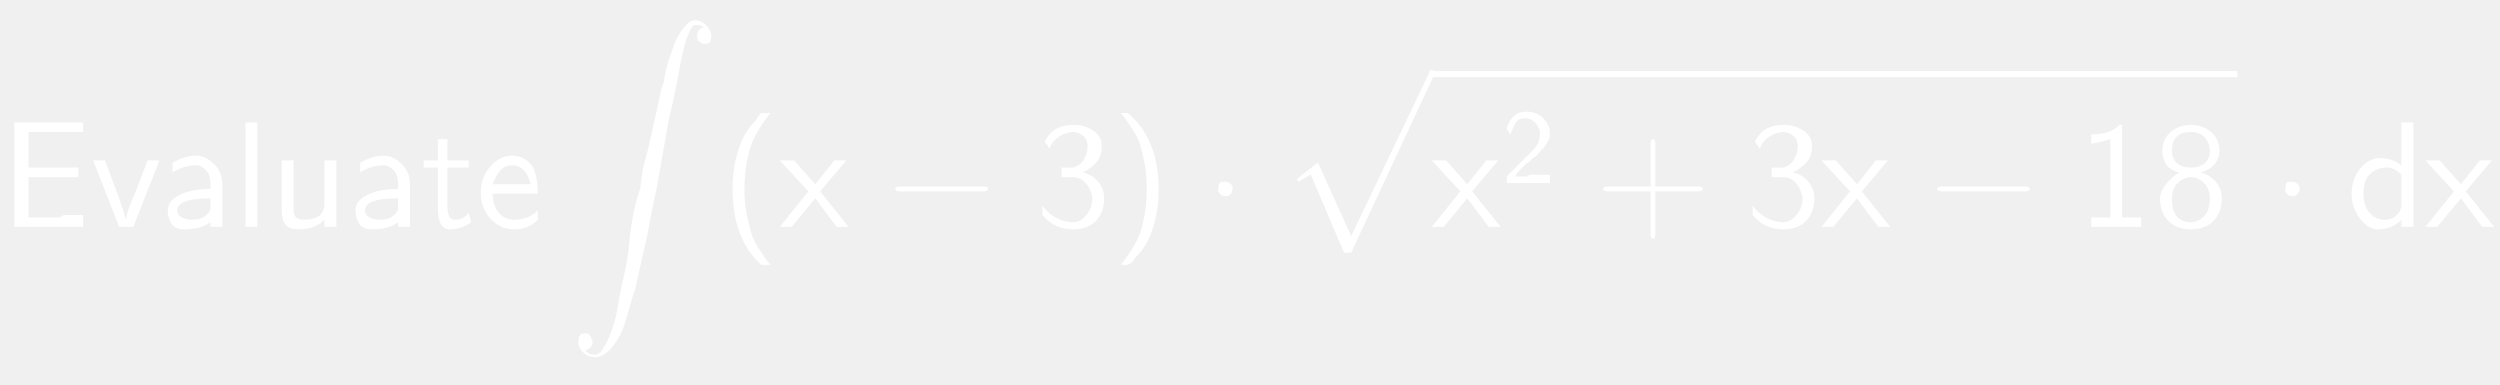
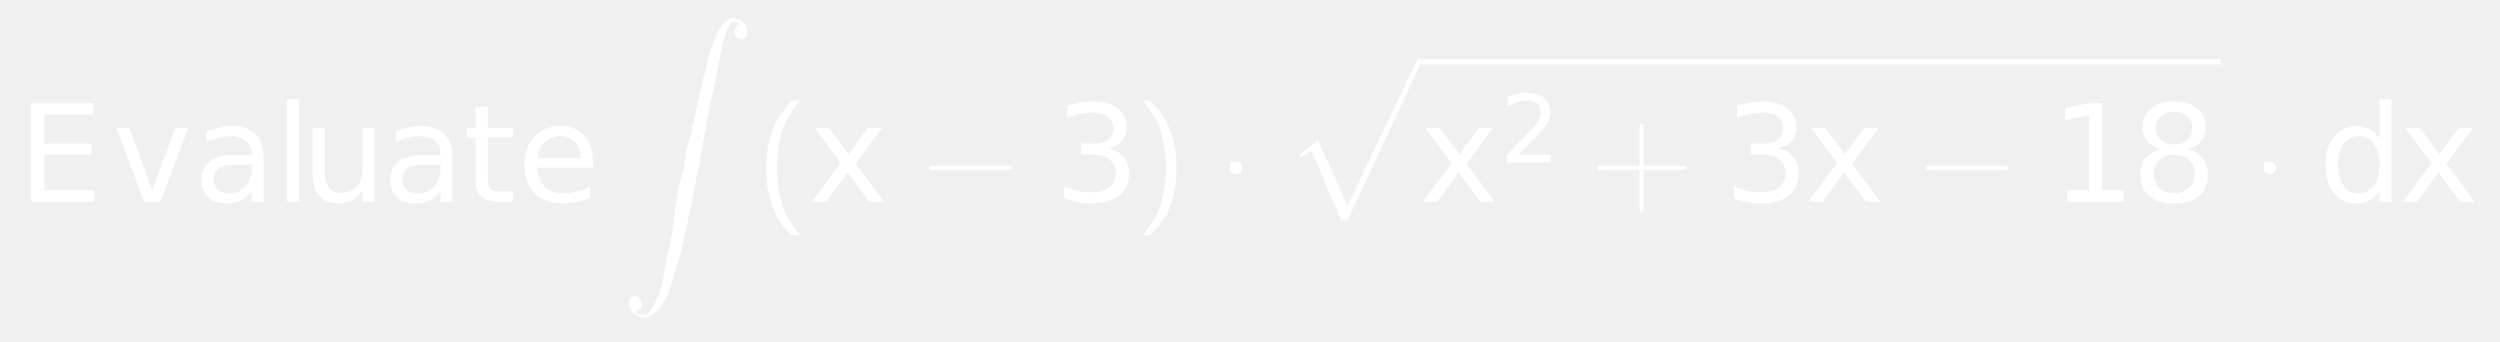
- <svg xmlns="http://www.w3.org/2000/svg" style="fill-opacity:1; color-rendering:auto; color-interpolation:auto; stroke:black; text-rendering:auto; stroke-linecap:square; stroke-miterlimit:10; stroke-opacity:1; shape-rendering:auto; fill:black; stroke-dasharray:none; font-weight:normal; stroke-width:1; font-family:'Dialog'; font-style:normal; stroke-linejoin:miter; font-size:12; stroke-dashoffset:0; image-rendering:auto;" width="247" height="38">
+ <svg xmlns="http://www.w3.org/2000/svg" style="fill-opacity:1; color-rendering:auto; color-interpolation:auto; stroke:black; text-rendering:auto; stroke-linecap:square; stroke-miterlimit:10; stroke-opacity:1; shape-rendering:auto; fill:black; stroke-dasharray:none; font-weight:normal; stroke-width:1; font-family:'Dialog'; font-style:normal; stroke-linejoin:miter; font-size:12; stroke-dashoffset:0; image-rendering:auto;" width="278" height="38">
  <defs id="genericDefs" />
  <g>
-     <g transform="scale(15,15) translate(0,1.4945)" style="font-size:1; fill:white; text-rendering:geometricPrecision; color-rendering:optimizeQuality; image-rendering:optimizeQuality; font-family:'jlm_cmss10'; color-interpolation:linearRGB; stroke:white;">
-       <path style="stroke:none;" d="M0.516 -0.328 L0.188 -0.328 L0.188 -0.062 L0.391 -0.062 Q0.391 -0.062 0.406 -0.07 Q0.422 -0.078 0.422 -0.078 L0.547 -0.078 L0.547 0 L0.094 0 L0.094 -0.688 L0.547 -0.688 L0.547 -0.625 L0.359 -0.625 Q0.344 -0.625 0.336 -0.625 Q0.328 -0.625 0.328 -0.625 L0.188 -0.625 L0.188 -0.391 L0.516 -0.391 L0.516 -0.328 Z" />
+     <g transform="scale(15,15) translate(0.1333,1.4945) scale(0.1,0.1)" style="fill:white; text-rendering:geometricPrecision; color-rendering:optimizeQuality; image-rendering:optimizeQuality; color-interpolation:linearRGB; stroke:white;">
+       <path style="stroke:none;" d="M0.984 -7.297 L5.594 -7.297 L5.594 -6.453 L1.969 -6.453 L1.969 -4.297 L5.438 -4.297 L5.438 -3.469 L1.969 -3.469 L1.969 -0.828 L5.672 -0.828 L5.672 0 L0.984 0 L0.984 -7.297 ZM7.297 -5.469 L8.25 -5.469 L9.953 -0.875 L11.672 -5.469 L12.625 -5.469 L10.562 0 L9.344 0 L7.297 -5.469 ZM16.422 -2.75 Q15.344 -2.75 14.922 -2.5 Q14.5 -2.25 14.5 -1.656 Q14.5 -1.172 14.812 -0.891 Q15.125 -0.609 15.672 -0.609 Q16.422 -0.609 16.875 -1.141 Q17.328 -1.672 17.328 -2.547 L17.328 -2.75 L16.422 -2.75 ZM18.219 -3.125 L18.219 0 L17.328 0 L17.328 -0.828 Q17.016 -0.328 16.555 -0.094 Q16.094 0.141 15.438 0.141 Q14.594 0.141 14.094 -0.328 Q13.594 -0.797 13.594 -1.594 Q13.594 -2.516 14.219 -2.984 Q14.844 -3.453 16.062 -3.453 L17.328 -3.453 L17.328 -3.547 Q17.328 -4.156 16.914 -4.5 Q16.5 -4.844 15.766 -4.844 Q15.297 -4.844 14.852 -4.727 Q14.406 -4.609 14 -4.391 L14 -5.219 Q14.5 -5.406 14.961 -5.5 Q15.422 -5.594 15.859 -5.594 Q17.047 -5.594 17.633 -4.984 Q18.219 -4.375 18.219 -3.125 ZM19.938 -7.594 L20.844 -7.594 L20.844 0 L19.938 0 L19.938 -7.594 ZM21.844 -2.156 L21.844 -5.469 L22.75 -5.469 L22.75 -2.188 Q22.75 -1.422 23.055 -1.031 Q23.359 -0.641 23.953 -0.641 Q24.688 -0.641 25.109 -1.102 Q25.531 -1.562 25.531 -2.375 L25.531 -5.469 L26.438 -5.469 L26.438 0 L25.531 0 L25.531 -0.844 Q25.203 -0.344 24.773 -0.102 Q24.344 0.141 23.766 0.141 Q22.828 0.141 22.336 -0.445 Q21.844 -1.031 21.844 -2.156 ZM30.422 -2.75 Q29.344 -2.75 28.922 -2.5 Q28.5 -2.25 28.5 -1.656 Q28.5 -1.172 28.812 -0.891 Q29.125 -0.609 29.672 -0.609 Q30.422 -0.609 30.875 -1.141 Q31.328 -1.672 31.328 -2.547 L31.328 -2.75 L30.422 -2.75 ZM32.219 -3.125 L32.219 0 L31.328 0 L31.328 -0.828 Q31.016 -0.328 30.555 -0.094 Q30.094 0.141 29.438 0.141 Q28.594 0.141 28.094 -0.328 Q27.594 -0.797 27.594 -1.594 Q27.594 -2.516 28.219 -2.984 Q28.844 -3.453 30.062 -3.453 L31.328 -3.453 L31.328 -3.547 Q31.328 -4.156 30.914 -4.5 Q30.5 -4.844 29.766 -4.844 Q29.297 -4.844 28.852 -4.727 Q28.406 -4.609 28 -4.391 L28 -5.219 Q28.5 -5.406 28.961 -5.5 Q29.422 -5.594 29.859 -5.594 Q31.047 -5.594 31.633 -4.984 Q32.219 -4.375 32.219 -3.125 ZM34.828 -7.016 L34.828 -5.469 L36.688 -5.469 L36.688 -4.766 L34.828 -4.766 L34.828 -1.797 Q34.828 -1.141 35.016 -0.945 Q35.203 -0.75 35.766 -0.75 L36.688 -0.75 L36.688 0 L35.766 0 Q34.719 0 34.32 -0.391 Q33.922 -0.781 33.922 -1.797 L33.922 -4.766 L33.266 -4.766 L33.266 -5.469 L33.922 -5.469 L33.922 -7.016 L34.828 -7.016 ZM42.625 -2.953 L42.625 -2.516 L38.484 -2.516 Q38.547 -1.594 39.047 -1.109 Q39.547 -0.625 40.438 -0.625 Q40.953 -0.625 41.445 -0.75 Q41.938 -0.875 42.406 -1.125 L42.406 -0.281 Q41.922 -0.078 41.414 0.031 Q40.906 0.141 40.391 0.141 Q39.078 0.141 38.312 -0.617 Q37.547 -1.375 37.547 -2.688 Q37.547 -4.031 38.273 -4.812 Q39 -5.594 40.234 -5.594 Q41.344 -5.594 41.984 -4.891 Q42.625 -4.188 42.625 -2.953 ZM41.719 -3.219 Q41.719 -3.953 41.312 -4.398 Q40.906 -4.844 40.25 -4.844 Q39.484 -4.844 39.039 -4.414 Q38.594 -3.984 38.516 -3.219 L41.719 -3.219 Z" />
+       <path d="M0.109 2.172 Q0.125 2.203 0.172 2.203 Q0.203 2.203 0.234 2.148 Q0.266 2.094 0.289 2.023 Q0.312 1.953 0.32 1.898 Q0.328 1.844 0.344 1.766 Q0.359 1.703 0.375 1.625 Q0.391 1.547 0.398 1.461 Q0.406 1.375 0.422 1.289 Q0.438 1.203 0.469 1.109 Q0.484 0.984 0.5 0.93 Q0.516 0.875 0.539 0.773 Q0.562 0.672 0.57 0.633 Q0.578 0.594 0.609 0.453 L0.625 0.406 Q0.641 0.312 0.656 0.266 Q0.672 0.219 0.695 0.156 Q0.719 0.094 0.758 0.047 Q0.797 0 0.828 0 Q0.859 0 0.883 0.016 Q0.906 0.031 0.922 0.055 Q0.938 0.078 0.938 0.109 Q0.938 0.125 0.93 0.141 Q0.922 0.156 0.891 0.156 Q0.875 0.156 0.859 0.141 Q0.844 0.125 0.844 0.109 Q0.844 0.078 0.859 0.062 Q0.875 0.047 0.891 0.047 Q0.875 0.031 0.828 0.031 Q0.812 0.031 0.789 0.086 Q0.766 0.141 0.75 0.211 Q0.734 0.281 0.727 0.328 Q0.719 0.375 0.703 0.453 Q0.688 0.531 0.672 0.594 Q0.656 0.656 0.641 0.75 Q0.625 0.844 0.609 0.93 Q0.594 1.016 0.578 1.109 Q0.562 1.172 0.539 1.297 Q0.516 1.422 0.508 1.453 Q0.5 1.484 0.469 1.625 Q0.438 1.766 0.438 1.766 L0.422 1.812 Q0.391 1.922 0.367 2 Q0.344 2.078 0.289 2.148 Q0.234 2.219 0.172 2.219 Q0.125 2.219 0.094 2.188 Q0.062 2.156 0.062 2.125 Q0.062 2.094 0.07 2.078 Q0.078 2.062 0.109 2.062 Q0.125 2.062 0.133 2.07 Q0.141 2.078 0.148 2.094 Q0.156 2.109 0.156 2.125 Q0.156 2.141 0.141 2.156 Q0.125 2.172 0.109 2.172 Z" style="stroke:none;" transform="scale(10,10) translate(4.4692,-1.3611)" />
    </g>
-     <g transform="matrix(15,0,0,15,0,0) translate(0.5972,1.4945)" style="font-size:1; fill:white; text-rendering:geometricPrecision; color-rendering:optimizeQuality; image-rendering:optimizeQuality; font-family:'jlm_cmss10'; color-interpolation:linearRGB; stroke:white;">
-       <path style="stroke:none;" d="M0.453 -0.438 L0.281 0 L0.188 0 L0.016 -0.438 L0.094 -0.438 L0.188 -0.188 Q0.219 -0.094 0.234 -0.047 L0.234 -0.047 Q0.234 -0.094 0.297 -0.234 L0.375 -0.438 L0.453 -0.438 Z" />
-     </g>
-     <g transform="matrix(15,0,0,15,0,0) translate(1.0583,1.4945)" style="font-size:1; fill:white; text-rendering:geometricPrecision; color-rendering:optimizeQuality; image-rendering:optimizeQuality; font-family:'jlm_cmss10'; color-interpolation:linearRGB; stroke:white;">
-       <path style="stroke:none;" d="M0.406 -0.281 L0.406 0 L0.328 0 L0.328 -0.031 Q0.266 0.016 0.156 0.016 Q0.094 0.016 0.07 -0.023 Q0.047 -0.062 0.047 -0.109 Q0.047 -0.172 0.125 -0.211 Q0.203 -0.25 0.328 -0.25 L0.328 -0.281 Q0.328 -0.344 0.297 -0.375 Q0.266 -0.406 0.234 -0.406 Q0.156 -0.406 0.078 -0.359 L0.078 -0.422 Q0.156 -0.469 0.234 -0.469 Q0.297 -0.469 0.352 -0.414 Q0.406 -0.359 0.406 -0.281 ZM0.328 -0.125 L0.328 -0.188 Q0.109 -0.188 0.109 -0.109 Q0.109 -0.078 0.141 -0.062 Q0.172 -0.047 0.203 -0.047 Q0.25 -0.047 0.281 -0.062 Q0.328 -0.094 0.328 -0.125 Z" />
-     </g>
-     <g transform="matrix(15,0,0,15,0,0) translate(1.5389,1.4945)" style="font-size:1; fill:white; text-rendering:geometricPrecision; color-rendering:optimizeQuality; image-rendering:optimizeQuality; font-family:'jlm_cmss10'; color-interpolation:linearRGB; stroke:white;">
-       <path style="stroke:none;" d="M0.156 -0.688 L0.156 0 L0.078 0 L0.078 -0.688 L0.156 -0.688 Z" />
-     </g>
-     <g transform="matrix(15,0,0,15,0,0) translate(1.7778,1.4945)" style="font-size:1; fill:white; text-rendering:geometricPrecision; color-rendering:optimizeQuality; image-rendering:optimizeQuality; font-family:'jlm_cmss10'; color-interpolation:linearRGB; stroke:white;">
-       <path style="stroke:none;" d="M0.438 -0.438 L0.438 0 L0.359 0 L0.359 -0.047 Q0.297 0.016 0.188 0.016 Q0.125 0.016 0.102 -0.016 Q0.078 -0.047 0.078 -0.109 L0.078 -0.438 L0.156 -0.438 L0.156 -0.109 Q0.156 -0.078 0.172 -0.062 Q0.188 -0.047 0.234 -0.047 Q0.281 -0.047 0.32 -0.07 Q0.359 -0.094 0.359 -0.156 L0.359 -0.438 L0.438 -0.438 Z" />
-     </g>
-     <g transform="matrix(15,0,0,15,0,0) translate(2.2945,1.4945)" style="font-size:1; fill:white; text-rendering:geometricPrecision; color-rendering:optimizeQuality; image-rendering:optimizeQuality; font-family:'jlm_cmss10'; color-interpolation:linearRGB; stroke:white;">
-       <path style="stroke:none;" d="M0.406 -0.281 L0.406 0 L0.328 0 L0.328 -0.031 Q0.266 0.016 0.156 0.016 Q0.094 0.016 0.07 -0.023 Q0.047 -0.062 0.047 -0.109 Q0.047 -0.172 0.125 -0.211 Q0.203 -0.25 0.328 -0.25 L0.328 -0.281 Q0.328 -0.344 0.297 -0.375 Q0.266 -0.406 0.234 -0.406 Q0.156 -0.406 0.078 -0.359 L0.078 -0.422 Q0.156 -0.469 0.234 -0.469 Q0.297 -0.469 0.352 -0.414 Q0.406 -0.359 0.406 -0.281 ZM0.328 -0.125 L0.328 -0.188 Q0.109 -0.188 0.109 -0.109 Q0.109 -0.078 0.141 -0.062 Q0.172 -0.047 0.203 -0.047 Q0.25 -0.047 0.281 -0.062 Q0.328 -0.094 0.328 -0.125 Z" />
-     </g>
-     <g transform="matrix(15,0,0,15,0,0) translate(2.775,1.4945)" style="font-size:1; fill:white; text-rendering:geometricPrecision; color-rendering:optimizeQuality; image-rendering:optimizeQuality; font-family:'jlm_cmss10'; color-interpolation:linearRGB; stroke:white;">
-       <path style="stroke:none;" d="M0.172 -0.391 L0.172 -0.141 Q0.172 -0.047 0.219 -0.047 Q0.281 -0.047 0.312 -0.094 L0.328 -0.031 Q0.266 0.016 0.188 0.016 Q0.109 0.016 0.109 -0.125 L0.109 -0.391 L0.016 -0.391 L0.016 -0.438 L0.109 -0.438 L0.109 -0.578 L0.172 -0.578 L0.172 -0.438 L0.312 -0.438 L0.312 -0.391 L0.172 -0.391 Z" />
-     </g>
-     <g transform="matrix(15,0,0,15,0,0) translate(3.1361,1.4945)" style="font-size:1; fill:white; text-rendering:geometricPrecision; color-rendering:optimizeQuality; image-rendering:optimizeQuality; font-family:'jlm_cmss10'; color-interpolation:linearRGB; stroke:white;">
-       <path style="stroke:none;" d="M0.406 -0.219 L0.109 -0.219 Q0.109 -0.141 0.148 -0.094 Q0.188 -0.047 0.25 -0.047 Q0.344 -0.047 0.406 -0.109 L0.406 -0.047 Q0.344 0.016 0.25 0.016 Q0.156 0.016 0.094 -0.055 Q0.031 -0.125 0.031 -0.219 Q0.031 -0.328 0.094 -0.398 Q0.156 -0.469 0.234 -0.469 Q0.328 -0.469 0.375 -0.391 Q0.406 -0.328 0.406 -0.219 ZM0.109 -0.281 L0.359 -0.281 Q0.344 -0.344 0.312 -0.375 Q0.281 -0.406 0.234 -0.406 Q0.188 -0.406 0.156 -0.367 Q0.125 -0.328 0.109 -0.281 Z" />
-     </g>
-     <g transform="matrix(15,0,0,15,0,0) translate(3.7472,0.1333)" style="font-size:1; fill:white; text-rendering:geometricPrecision; color-rendering:optimizeQuality; image-rendering:optimizeQuality; font-family:'jlm_cmex10'; color-interpolation:linearRGB; stroke:white;">
-       <path style="stroke:none;" d="M0.109 2.172 Q0.125 2.203 0.172 2.203 Q0.203 2.203 0.234 2.148 Q0.266 2.094 0.289 2.023 Q0.312 1.953 0.32 1.898 Q0.328 1.844 0.344 1.766 Q0.359 1.703 0.375 1.625 Q0.391 1.547 0.398 1.461 Q0.406 1.375 0.422 1.289 Q0.438 1.203 0.469 1.109 Q0.484 0.984 0.5 0.93 Q0.516 0.875 0.539 0.773 Q0.562 0.672 0.57 0.633 Q0.578 0.594 0.609 0.453 L0.625 0.406 Q0.641 0.312 0.656 0.266 Q0.672 0.219 0.695 0.156 Q0.719 0.094 0.758 0.047 Q0.797 0 0.828 0 Q0.859 0 0.883 0.016 Q0.906 0.031 0.922 0.055 Q0.938 0.078 0.938 0.109 Q0.938 0.125 0.93 0.141 Q0.922 0.156 0.891 0.156 Q0.875 0.156 0.859 0.141 Q0.844 0.125 0.844 0.109 Q0.844 0.078 0.859 0.062 Q0.875 0.047 0.891 0.047 Q0.875 0.031 0.828 0.031 Q0.812 0.031 0.789 0.086 Q0.766 0.141 0.75 0.211 Q0.734 0.281 0.727 0.328 Q0.719 0.375 0.703 0.453 Q0.688 0.531 0.672 0.594 Q0.656 0.656 0.641 0.75 Q0.625 0.844 0.609 0.93 Q0.594 1.016 0.578 1.109 Q0.562 1.172 0.539 1.297 Q0.516 1.422 0.508 1.453 Q0.5 1.484 0.469 1.625 Q0.438 1.766 0.438 1.766 L0.422 1.812 Q0.391 1.922 0.367 2 Q0.344 2.078 0.289 2.148 Q0.234 2.219 0.172 2.219 Q0.125 2.219 0.094 2.188 Q0.062 2.156 0.062 2.125 Q0.062 2.094 0.07 2.078 Q0.078 2.062 0.109 2.062 Q0.125 2.062 0.133 2.07 Q0.141 2.078 0.148 2.094 Q0.156 2.109 0.156 2.125 Q0.156 2.141 0.141 2.156 Q0.125 2.172 0.109 2.172 Z" />
-     </g>
-     <g transform="matrix(15,0,0,15,0,0) translate(4.7472,1.4945)" style="font-size:1; fill:white; text-rendering:geometricPrecision; color-rendering:optimizeQuality; image-rendering:optimizeQuality; font-family:'jlm_cmss10'; color-interpolation:linearRGB; stroke:white;">
+     <g transform="matrix(15,0,0,15,0,0) translate(5.6025,1.4945)" style="font-size:1; fill:white; text-rendering:geometricPrecision; color-rendering:optimizeQuality; image-rendering:optimizeQuality; font-family:'jlm_cmss10'; color-interpolation:linearRGB; stroke:white;">
      <path style="stroke:none;" d="M0.266 -0.75 L0.328 -0.75 Q0.25 -0.656 0.203 -0.547 Q0.156 -0.406 0.156 -0.25 Q0.156 -0.156 0.172 -0.078 Q0.188 0 0.203 0.047 Q0.219 0.094 0.25 0.141 Q0.281 0.188 0.297 0.211 Q0.312 0.234 0.328 0.25 L0.266 0.25 Q0.078 0.078 0.078 -0.25 Q0.078 -0.406 0.125 -0.531 Q0.141 -0.578 0.164 -0.617 Q0.188 -0.656 0.211 -0.68 Q0.234 -0.703 0.242 -0.719 Q0.25 -0.734 0.266 -0.75 Z" />
    </g>
-     <g transform="matrix(15,0,0,15,0,0) translate(5.1361,1.4945)" style="font-size:1; fill:white; text-rendering:geometricPrecision; color-rendering:optimizeQuality; image-rendering:optimizeQuality; font-family:'jlm_cmss10'; color-interpolation:linearRGB; stroke:white;">
-       <path style="stroke:none;" d="M0.266 -0.234 L0.453 0 L0.375 0 L0.234 -0.188 L0.078 0 L0 0 L0.188 -0.234 L0 -0.438 L0.094 -0.438 L0.234 -0.281 L0.359 -0.438 L0.438 -0.438 L0.266 -0.234 Z" />
+     <g transform="matrix(15,0,0,15,0,0) translate(5.9914,1.4945) scale(0.1,0.1)" style="font-size:1; fill:white; text-rendering:geometricPrecision; color-rendering:optimizeQuality; image-rendering:optimizeQuality; font-family:'jlm_cmss10'; color-interpolation:linearRGB; stroke:white;">
+       <path style="stroke:none;" d="M5.484 -5.469 L3.516 -2.812 L5.594 0 L4.531 0 L2.938 -2.156 L1.344 0 L0.281 0 L2.406 -2.859 L0.469 -5.469 L1.531 -5.469 L2.984 -3.516 L4.422 -5.469 L5.484 -5.469 Z" />
+       <path d="M0.656 -0.234 L0.109 -0.234 Q0.078 -0.234 0.078 -0.25 Q0.078 -0.266 0.109 -0.266 L0.656 -0.266 Q0.688 -0.266 0.688 -0.25 Q0.688 -0.234 0.656 -0.234 Z" style="stroke:none;" transform="scale(10,10) translate(0.8216,0)" />
    </g>
-     <g transform="matrix(15,0,0,15,0,0) translate(5.8195,1.4945)" style="font-size:1; fill:white; text-rendering:geometricPrecision; color-rendering:optimizeQuality; image-rendering:optimizeQuality; font-family:'jlm_cmsy10'; color-interpolation:linearRGB; stroke:white;">
-       <path style="stroke:none;" d="M0.656 -0.234 L0.109 -0.234 Q0.078 -0.234 0.078 -0.25 Q0.078 -0.266 0.109 -0.266 L0.656 -0.266 Q0.688 -0.266 0.688 -0.25 Q0.688 -0.234 0.656 -0.234 Z" />
+     <g transform="matrix(15,0,0,15,0,0) translate(7.813,1.4945) scale(0.1,0.1)" style="font-size:1; fill:white; text-rendering:geometricPrecision; color-rendering:optimizeQuality; image-rendering:optimizeQuality; font-family:'jlm_cmsy10'; color-interpolation:linearRGB; stroke:white;">
+       <path style="stroke:none;" d="M4.062 -3.938 Q4.766 -3.781 5.164 -3.305 Q5.562 -2.828 5.562 -2.125 Q5.562 -1.047 4.82 -0.453 Q4.078 0.141 2.703 0.141 Q2.25 0.141 1.766 0.047 Q1.281 -0.047 0.766 -0.219 L0.766 -1.172 Q1.172 -0.938 1.664 -0.812 Q2.156 -0.688 2.688 -0.688 Q3.609 -0.688 4.094 -1.055 Q4.578 -1.422 4.578 -2.125 Q4.578 -2.766 4.125 -3.125 Q3.672 -3.484 2.875 -3.484 L2.016 -3.484 L2.016 -4.297 L2.906 -4.297 Q3.641 -4.297 4.023 -4.594 Q4.406 -4.891 4.406 -5.438 Q4.406 -5.984 4.008 -6.289 Q3.609 -6.594 2.875 -6.594 Q2.469 -6.594 2 -6.508 Q1.531 -6.422 0.984 -6.234 L0.984 -7.109 Q1.547 -7.266 2.039 -7.344 Q2.531 -7.422 2.953 -7.422 Q4.078 -7.422 4.734 -6.914 Q5.391 -6.406 5.391 -5.531 Q5.391 -4.922 5.047 -4.508 Q4.703 -4.094 4.062 -3.938 Z" />
+       <path d="M0.109 0.25 L0.062 0.25 Q0.141 0.156 0.188 0.047 Q0.234 -0.094 0.234 -0.25 Q0.234 -0.344 0.219 -0.422 Q0.203 -0.5 0.188 -0.547 Q0.172 -0.594 0.141 -0.641 Q0.109 -0.688 0.094 -0.711 Q0.078 -0.734 0.062 -0.75 L0.109 -0.75 Q0.312 -0.578 0.312 -0.25 Q0.312 -0.094 0.266 0.031 Q0.25 0.078 0.227 0.117 Q0.203 0.156 0.18 0.18 Q0.156 0.203 0.148 0.219 Q0.141 0.234 0.109 0.25 Z" style="stroke:none;" transform="scale(10,10) translate(0.5963,0)" />
    </g>
-     <g transform="matrix(15,0,0,15,0,0) translate(6.8195,1.4945)" style="font-size:1; fill:white; text-rendering:geometricPrecision; color-rendering:optimizeQuality; image-rendering:optimizeQuality; font-family:'jlm_cmss10'; color-interpolation:linearRGB; stroke:white;">
-       <path style="stroke:none;" d="M0.094 -0.516 L0.062 -0.562 Q0.094 -0.625 0.141 -0.648 Q0.188 -0.672 0.25 -0.672 Q0.328 -0.672 0.383 -0.633 Q0.438 -0.594 0.438 -0.531 Q0.438 -0.469 0.406 -0.43 Q0.375 -0.391 0.312 -0.359 Q0.375 -0.344 0.414 -0.297 Q0.453 -0.25 0.453 -0.188 Q0.453 -0.094 0.398 -0.039 Q0.344 0.016 0.25 0.016 Q0.125 0.016 0.047 -0.078 L0.047 -0.141 Q0.078 -0.094 0.133 -0.062 Q0.188 -0.031 0.25 -0.031 Q0.297 -0.031 0.336 -0.078 Q0.375 -0.125 0.375 -0.188 Q0.375 -0.203 0.367 -0.227 Q0.359 -0.25 0.344 -0.273 Q0.328 -0.297 0.305 -0.312 Q0.281 -0.328 0.234 -0.328 L0.172 -0.328 L0.172 -0.391 Q0.234 -0.391 0.25 -0.391 Q0.297 -0.406 0.32 -0.445 Q0.344 -0.484 0.344 -0.531 Q0.344 -0.578 0.312 -0.602 Q0.281 -0.625 0.25 -0.625 Q0.203 -0.625 0.156 -0.594 Q0.109 -0.562 0.094 -0.516 Z" />
-     </g>
-     <g transform="matrix(15,0,0,15,0,0) translate(7.3195,1.4945)" style="font-size:1; fill:white; text-rendering:geometricPrecision; color-rendering:optimizeQuality; image-rendering:optimizeQuality; font-family:'jlm_cmss10'; color-interpolation:linearRGB; stroke:white;">
-       <path style="stroke:none;" d="M0.109 0.25 L0.062 0.25 Q0.141 0.156 0.188 0.047 Q0.234 -0.094 0.234 -0.25 Q0.234 -0.344 0.219 -0.422 Q0.203 -0.5 0.188 -0.547 Q0.172 -0.594 0.141 -0.641 Q0.109 -0.688 0.094 -0.711 Q0.078 -0.734 0.062 -0.75 L0.109 -0.75 Q0.312 -0.578 0.312 -0.25 Q0.312 -0.094 0.266 0.031 Q0.25 0.078 0.227 0.117 Q0.203 0.156 0.18 0.18 Q0.156 0.203 0.148 0.219 Q0.141 0.234 0.109 0.25 Z" />
-     </g>
-     <g transform="matrix(15,0,0,15,0,0) translate(7.9306,1.4945)" style="font-size:1; fill:white; text-rendering:geometricPrecision; color-rendering:optimizeQuality; image-rendering:optimizeQuality; font-family:'jlm_cmsy10'; color-interpolation:linearRGB; stroke:white;">
+     <g transform="matrix(15,0,0,15,0,0) translate(9.0204,1.4945)" style="font-size:1; fill:white; text-rendering:geometricPrecision; color-rendering:optimizeQuality; image-rendering:optimizeQuality; font-family:'jlm_cmsy10'; color-interpolation:linearRGB; stroke:white;">
      <path style="stroke:none;" d="M0.188 -0.25 Q0.188 -0.219 0.156 -0.203 Q0.156 -0.203 0.141 -0.203 Q0.109 -0.203 0.094 -0.234 Q0.094 -0.234 0.094 -0.25 Q0.094 -0.281 0.109 -0.297 Q0.125 -0.297 0.141 -0.297 Q0.172 -0.297 0.188 -0.266 Q0.188 -0.266 0.188 -0.25 Z" />
    </g>
-     <g transform="matrix(15,0,0,15,0,0) translate(8.4306,0.5084)" style="font-size:1; fill:white; text-rendering:geometricPrecision; color-rendering:optimizeQuality; image-rendering:optimizeQuality; font-family:'jlm_cmex10'; color-interpolation:linearRGB; stroke:white;">
+     <g transform="matrix(15,0,0,15,0,0) translate(9.5204,0.4781)" style="font-size:1; fill:white; text-rendering:geometricPrecision; color-rendering:optimizeQuality; image-rendering:optimizeQuality; font-family:'jlm_cmex10'; color-interpolation:linearRGB; stroke:white;">
      <path style="stroke:none;" d="M0.422 1.156 L0.203 0.641 L0.125 0.688 L0.109 0.672 L0.25 0.562 L0.469 1.047 L0.984 -0.031 Q0.984 -0.047 1 -0.047 Q1.016 -0.047 1.016 -0.039 Q1.016 -0.031 1.016 -0.016 Q1.016 -0.016 1.016 -0.016 L0.469 1.156 Q0.453 1.156 0.453 1.156 L0.422 1.156 Z" />
    </g>
    <g transform="matrix(15,0,0,15,0,0)" style="font-size:1; fill:white; text-rendering:geometricPrecision; color-rendering:optimizeQuality; image-rendering:optimizeQuality; font-family:'jlm_cmex10'; color-interpolation:linearRGB; stroke:white;">
-       <rect x="9.431" width="5.306" height="0.04" y="0.468" style="stroke:none;" />
-       <path d="M0.266 -0.234 L0.453 0 L0.375 0 L0.234 -0.188 L0.078 0 L0 0 L0.188 -0.234 L0 -0.438 L0.094 -0.438 L0.234 -0.281 L0.359 -0.438 L0.438 -0.438 L0.266 -0.234 Z" style="stroke:none;" transform="translate(9.4306,1.4945)" />
+       <rect x="10.52" width="5.942" height="0.04" y="0.438" style="stroke:none;" />
+       <path d="M5.484 -5.469 L3.516 -2.812 L5.594 0 L4.531 0 L2.938 -2.156 L1.344 0 L0.281 0 L2.406 -2.859 L0.469 -5.469 L1.531 -5.469 L2.984 -3.516 L4.422 -5.469 L5.484 -5.469 Z" style="stroke:none;" transform="translate(10.5204,1.4945) scale(0.1,0.1)" />
+       <path d="M1.922 -0.828 L5.359 -0.828 L5.359 0 L0.734 0 L0.734 -0.828 Q1.297 -1.406 2.266 -2.391 Q3.234 -3.375 3.484 -3.656 Q3.953 -4.188 4.141 -4.555 Q4.328 -4.922 4.328 -5.281 Q4.328 -5.859 3.922 -6.227 Q3.516 -6.594 2.859 -6.594 Q2.391 -6.594 1.883 -6.43 Q1.375 -6.266 0.781 -5.938 L0.781 -6.938 Q1.375 -7.172 1.891 -7.297 Q2.406 -7.422 2.844 -7.422 Q3.969 -7.422 4.648 -6.859 Q5.328 -6.297 5.328 -5.344 Q5.328 -4.891 5.156 -4.492 Q4.984 -4.094 4.547 -3.547 Q4.422 -3.406 3.766 -2.727 Q3.109 -2.047 1.922 -0.828 Z" style="stroke:none;" transform="translate(11.1197,1.2056) scale(0.07,0.07)" />
+       <path d="M0.406 -0.234 L0.406 0.047 Q0.406 0.078 0.391 0.078 Q0.375 0.078 0.375 0.047 L0.375 -0.234 L0.094 -0.234 Q0.062 -0.234 0.062 -0.25 Q0.062 -0.266 0.094 -0.266 L0.375 -0.266 L0.375 -0.547 Q0.375 -0.578 0.391 -0.578 Q0.406 -0.578 0.406 -0.547 L0.406 -0.266 L0.688 -0.266 Q0.719 -0.266 0.719 -0.25 Q0.719 -0.234 0.688 -0.234 L0.406 -0.234 Z" style="stroke:none;" transform="translate(11.1197,1.2056) scale(1,1) translate(0.6587,0.2889)" />
    </g>
-     <g transform="matrix(15,0,0,15,0,0) translate(9.8917,1.2056) scale(0.7,0.7)" style="font-size:1; fill:white; text-rendering:geometricPrecision; color-rendering:optimizeQuality; image-rendering:optimizeQuality; font-family:'jlm_cmss10'; color-interpolation:linearRGB; stroke:white;">
-       <path style="stroke:none;" d="M0.172 -0.188 L0.25 -0.266 Q0.281 -0.297 0.297 -0.312 Q0.312 -0.328 0.328 -0.352 Q0.344 -0.375 0.352 -0.406 Q0.359 -0.438 0.359 -0.469 Q0.359 -0.516 0.32 -0.562 Q0.281 -0.609 0.219 -0.609 Q0.156 -0.609 0.133 -0.57 Q0.109 -0.531 0.078 -0.453 Q0.062 -0.484 0.062 -0.484 Q0.062 -0.484 0.055 -0.492 Q0.047 -0.5 0.047 -0.516 Q0.094 -0.672 0.234 -0.672 Q0.328 -0.672 0.391 -0.609 Q0.453 -0.547 0.453 -0.469 Q0.453 -0.422 0.43 -0.383 Q0.406 -0.344 0.391 -0.328 Q0.375 -0.312 0.344 -0.281 Q0.344 -0.266 0.305 -0.242 Q0.266 -0.219 0.266 -0.203 Q0.25 -0.203 0.195 -0.148 Q0.141 -0.094 0.125 -0.062 L0.234 -0.062 Q0.234 -0.062 0.25 -0.07 Q0.266 -0.078 0.266 -0.078 L0.453 -0.078 L0.453 0 L0.047 0 L0.047 -0.062 L0.172 -0.188 Z" />
+     <g transform="matrix(15,0,0,15,0,0) translate(12.7785,1.4945) scale(0.1,0.1)" style="font-size:1; fill:white; text-rendering:geometricPrecision; color-rendering:optimizeQuality; image-rendering:optimizeQuality; font-family:'jlm_cmss10'; color-interpolation:linearRGB; stroke:white;">
+       <path style="stroke:none;" d="M4.062 -3.938 Q4.766 -3.781 5.164 -3.305 Q5.562 -2.828 5.562 -2.125 Q5.562 -1.047 4.82 -0.453 Q4.078 0.141 2.703 0.141 Q2.25 0.141 1.766 0.047 Q1.281 -0.047 0.766 -0.219 L0.766 -1.172 Q1.172 -0.938 1.664 -0.812 Q2.156 -0.688 2.688 -0.688 Q3.609 -0.688 4.094 -1.055 Q4.578 -1.422 4.578 -2.125 Q4.578 -2.766 4.125 -3.125 Q3.672 -3.484 2.875 -3.484 L2.016 -3.484 L2.016 -4.297 L2.906 -4.297 Q3.641 -4.297 4.023 -4.594 Q4.406 -4.891 4.406 -5.438 Q4.406 -5.984 4.008 -6.289 Q3.609 -6.594 2.875 -6.594 Q2.469 -6.594 2 -6.508 Q1.531 -6.422 0.984 -6.234 L0.984 -7.109 Q1.547 -7.266 2.039 -7.344 Q2.531 -7.422 2.953 -7.422 Q4.078 -7.422 4.734 -6.914 Q5.391 -6.406 5.391 -5.531 Q5.391 -4.922 5.047 -4.508 Q4.703 -4.094 4.062 -3.938 ZM11.484 -5.469 L9.516 -2.812 L11.594 0 L10.531 0 L8.938 -2.156 L7.344 0 L6.281 0 L8.406 -2.859 L6.469 -5.469 L7.531 -5.469 L8.984 -3.516 L10.422 -5.469 L11.484 -5.469 Z" />
+       <path d="M0.656 -0.234 L0.109 -0.234 Q0.078 -0.234 0.078 -0.25 Q0.078 -0.266 0.109 -0.266 L0.656 -0.266 Q0.688 -0.266 0.688 -0.25 Q0.688 -0.234 0.656 -0.234 Z" style="stroke:none;" transform="scale(10,10) translate(1.4216,0)" />
    </g>
-     <g transform="matrix(15,0,0,15,0,0) translate(10.4973,1.4945)" style="font-size:1; fill:white; text-rendering:geometricPrecision; color-rendering:optimizeQuality; image-rendering:optimizeQuality; font-family:'jlm_cmss10'; color-interpolation:linearRGB; stroke:white;">
-       <path style="stroke:none;" d="M0.406 -0.234 L0.406 0.047 Q0.406 0.078 0.391 0.078 Q0.375 0.078 0.375 0.047 L0.375 -0.234 L0.094 -0.234 Q0.062 -0.234 0.062 -0.25 Q0.062 -0.266 0.094 -0.266 L0.375 -0.266 L0.375 -0.547 Q0.375 -0.578 0.391 -0.578 Q0.406 -0.578 0.406 -0.547 L0.406 -0.266 L0.688 -0.266 Q0.719 -0.266 0.719 -0.25 Q0.719 -0.234 0.688 -0.234 L0.406 -0.234 Z" />
+     <g transform="matrix(15,0,0,15,0,0) translate(15.2001,1.4945) scale(0.1,0.1)" style="font-size:1; fill:white; text-rendering:geometricPrecision; color-rendering:optimizeQuality; image-rendering:optimizeQuality; font-family:'jlm_cmsy10'; color-interpolation:linearRGB; stroke:white;">
+       <path style="stroke:none;" d="M1.234 -0.828 L2.859 -0.828 L2.859 -6.391 L1.094 -6.047 L1.094 -6.938 L2.844 -7.297 L3.828 -7.297 L3.828 -0.828 L5.438 -0.828 L5.438 0 L1.234 0 L1.234 -0.828 ZM9.172 -3.469 Q8.469 -3.469 8.07 -3.086 Q7.672 -2.703 7.672 -2.047 Q7.672 -1.391 8.07 -1.016 Q8.469 -0.641 9.172 -0.641 Q9.875 -0.641 10.281 -1.016 Q10.688 -1.391 10.688 -2.047 Q10.688 -2.703 10.289 -3.086 Q9.891 -3.469 9.172 -3.469 ZM8.188 -3.875 Q7.562 -4.031 7.203 -4.469 Q6.844 -4.906 6.844 -5.531 Q6.844 -6.406 7.469 -6.914 Q8.094 -7.422 9.172 -7.422 Q10.266 -7.422 10.891 -6.914 Q11.516 -6.406 11.516 -5.531 Q11.516 -4.906 11.156 -4.469 Q10.797 -4.031 10.172 -3.875 Q10.891 -3.719 11.281 -3.234 Q11.672 -2.75 11.672 -2.047 Q11.672 -0.984 11.031 -0.422 Q10.391 0.141 9.172 0.141 Q7.969 0.141 7.32 -0.422 Q6.672 -0.984 6.672 -2.047 Q6.672 -2.75 7.078 -3.234 Q7.484 -3.719 8.188 -3.875 ZM7.828 -5.438 Q7.828 -4.875 8.188 -4.555 Q8.547 -4.234 9.172 -4.234 Q9.812 -4.234 10.172 -4.555 Q10.531 -4.875 10.531 -5.438 Q10.531 -6 10.172 -6.32 Q9.812 -6.641 9.172 -6.641 Q8.547 -6.641 8.188 -6.32 Q7.828 -6 7.828 -5.438 Z" />
+       <path d="M0.188 -0.25 Q0.188 -0.219 0.156 -0.203 Q0.156 -0.203 0.141 -0.203 Q0.109 -0.203 0.094 -0.234 Q0.094 -0.234 0.094 -0.25 Q0.094 -0.281 0.109 -0.297 Q0.125 -0.297 0.141 -0.297 Q0.172 -0.297 0.188 -0.266 Q0.188 -0.266 0.188 -0.25 Z" style="stroke:none;" transform="scale(10,10) translate(1.485,0)" />
    </g>
-     <g transform="matrix(15,0,0,15,0,0) translate(11.4973,1.4945)" style="font-size:1; fill:white; text-rendering:geometricPrecision; color-rendering:optimizeQuality; image-rendering:optimizeQuality; font-family:'jlm_cmss10'; color-interpolation:linearRGB; stroke:white;">
-       <path style="stroke:none;" d="M0.094 -0.516 L0.062 -0.562 Q0.094 -0.625 0.141 -0.648 Q0.188 -0.672 0.25 -0.672 Q0.328 -0.672 0.383 -0.633 Q0.438 -0.594 0.438 -0.531 Q0.438 -0.469 0.406 -0.43 Q0.375 -0.391 0.312 -0.359 Q0.375 -0.344 0.414 -0.297 Q0.453 -0.25 0.453 -0.188 Q0.453 -0.094 0.398 -0.039 Q0.344 0.016 0.25 0.016 Q0.125 0.016 0.047 -0.078 L0.047 -0.141 Q0.078 -0.094 0.133 -0.062 Q0.188 -0.031 0.25 -0.031 Q0.297 -0.031 0.336 -0.078 Q0.375 -0.125 0.375 -0.188 Q0.375 -0.203 0.367 -0.227 Q0.359 -0.25 0.344 -0.273 Q0.328 -0.297 0.305 -0.312 Q0.281 -0.328 0.234 -0.328 L0.172 -0.328 L0.172 -0.391 Q0.234 -0.391 0.25 -0.391 Q0.297 -0.406 0.32 -0.445 Q0.344 -0.484 0.344 -0.531 Q0.344 -0.578 0.312 -0.602 Q0.281 -0.625 0.25 -0.625 Q0.203 -0.625 0.156 -0.594 Q0.109 -0.562 0.094 -0.516 Z" />
-     </g>
-     <g transform="matrix(15,0,0,15,0,0) translate(11.9973,1.4945)" style="font-size:1; fill:white; text-rendering:geometricPrecision; color-rendering:optimizeQuality; image-rendering:optimizeQuality; font-family:'jlm_cmss10'; color-interpolation:linearRGB; stroke:white;">
-       <path style="stroke:none;" d="M0.266 -0.234 L0.453 0 L0.375 0 L0.234 -0.188 L0.078 0 L0 0 L0.188 -0.234 L0 -0.438 L0.094 -0.438 L0.234 -0.281 L0.359 -0.438 L0.438 -0.438 L0.266 -0.234 Z" />
-     </g>
-     <g transform="matrix(15,0,0,15,0,0) translate(12.6806,1.4945)" style="font-size:1; fill:white; text-rendering:geometricPrecision; color-rendering:optimizeQuality; image-rendering:optimizeQuality; font-family:'jlm_cmsy10'; color-interpolation:linearRGB; stroke:white;">
-       <path style="stroke:none;" d="M0.656 -0.234 L0.109 -0.234 Q0.078 -0.234 0.078 -0.25 Q0.078 -0.266 0.109 -0.266 L0.656 -0.266 Q0.688 -0.266 0.688 -0.25 Q0.688 -0.234 0.656 -0.234 Z" />
-     </g>
-     <g transform="matrix(15,0,0,15,0,0) translate(13.6806,1.4945)" style="font-size:1; fill:white; text-rendering:geometricPrecision; color-rendering:optimizeQuality; image-rendering:optimizeQuality; font-family:'jlm_cmss10'; color-interpolation:linearRGB; stroke:white;">
-       <path style="stroke:none;" d="M0.297 -0.672 L0.297 -0.062 L0.422 -0.062 L0.422 0 L0.094 0 L0.094 -0.062 L0.219 -0.062 L0.219 -0.578 Q0.172 -0.562 0.094 -0.547 L0.094 -0.609 Q0.219 -0.609 0.281 -0.672 L0.297 -0.672 Z" />
-     </g>
-     <g transform="matrix(15,0,0,15,0,0) translate(14.1806,1.4945)" style="font-size:1; fill:white; text-rendering:geometricPrecision; color-rendering:optimizeQuality; image-rendering:optimizeQuality; font-family:'jlm_cmss10'; color-interpolation:linearRGB; stroke:white;">
-       <path style="stroke:none;" d="M0.312 -0.359 Q0.375 -0.344 0.414 -0.297 Q0.453 -0.25 0.453 -0.188 Q0.453 -0.094 0.398 -0.039 Q0.344 0.016 0.25 0.016 Q0.156 0.016 0.102 -0.039 Q0.047 -0.094 0.047 -0.188 Q0.047 -0.234 0.086 -0.281 Q0.125 -0.328 0.172 -0.359 Q0.109 -0.375 0.086 -0.414 Q0.062 -0.453 0.062 -0.5 Q0.062 -0.578 0.117 -0.625 Q0.172 -0.672 0.25 -0.672 Q0.328 -0.672 0.383 -0.625 Q0.438 -0.578 0.438 -0.5 Q0.438 -0.453 0.406 -0.414 Q0.375 -0.375 0.312 -0.359 ZM0.25 -0.391 Q0.312 -0.391 0.344 -0.422 Q0.375 -0.453 0.375 -0.5 Q0.375 -0.547 0.344 -0.586 Q0.312 -0.625 0.25 -0.625 Q0.188 -0.625 0.156 -0.594 Q0.125 -0.562 0.125 -0.5 Q0.125 -0.453 0.156 -0.422 Q0.188 -0.391 0.25 -0.391 ZM0.25 -0.031 Q0.297 -0.031 0.336 -0.07 Q0.375 -0.109 0.375 -0.188 Q0.375 -0.25 0.336 -0.289 Q0.297 -0.328 0.25 -0.328 Q0.203 -0.328 0.164 -0.289 Q0.125 -0.25 0.125 -0.188 Q0.125 -0.109 0.156 -0.07 Q0.188 -0.031 0.25 -0.031 Z" />
-     </g>
-     <g transform="matrix(15,0,0,15,0,0) translate(14.9584,1.4945)" style="font-size:1; fill:white; text-rendering:geometricPrecision; color-rendering:optimizeQuality; image-rendering:optimizeQuality; font-family:'jlm_cmsy10'; color-interpolation:linearRGB; stroke:white;">
-       <path style="stroke:none;" d="M0.188 -0.25 Q0.188 -0.219 0.156 -0.203 Q0.156 -0.203 0.141 -0.203 Q0.109 -0.203 0.094 -0.234 Q0.094 -0.234 0.094 -0.25 Q0.094 -0.281 0.109 -0.297 Q0.125 -0.297 0.141 -0.297 Q0.172 -0.297 0.188 -0.266 Q0.188 -0.266 0.188 -0.25 Z" />
-     </g>
-     <g transform="matrix(15,0,0,15,0,0) translate(15.4584,1.4945)" style="font-size:1; fill:white; text-rendering:geometricPrecision; color-rendering:optimizeQuality; image-rendering:optimizeQuality; font-family:'jlm_cmss10'; color-interpolation:linearRGB; stroke:white;">
-       <path style="stroke:none;" d="M0.438 -0.688 L0.438 0 L0.359 0 L0.359 -0.047 Q0.297 0.016 0.203 0.016 Q0.141 0.016 0.086 -0.055 Q0.031 -0.125 0.031 -0.219 Q0.031 -0.312 0.086 -0.383 Q0.141 -0.453 0.219 -0.453 Q0.297 -0.453 0.359 -0.406 L0.359 -0.688 L0.438 -0.688 ZM0.359 -0.141 L0.359 -0.344 Q0.312 -0.391 0.266 -0.391 Q0.203 -0.391 0.156 -0.352 Q0.109 -0.312 0.109 -0.219 Q0.109 -0.141 0.148 -0.094 Q0.188 -0.047 0.25 -0.047 Q0.297 -0.047 0.328 -0.078 Q0.359 -0.109 0.359 -0.141 Z" />
-     </g>
-     <g transform="matrix(15,0,0,15,0,0) translate(15.9751,1.4945)" style="font-size:1; fill:white; text-rendering:geometricPrecision; color-rendering:optimizeQuality; image-rendering:optimizeQuality; font-family:'jlm_cmss10'; color-interpolation:linearRGB; stroke:white;">
-       <path style="stroke:none;" d="M0.266 -0.234 L0.453 0 L0.375 0 L0.234 -0.188 L0.078 0 L0 0 L0.188 -0.234 L0 -0.438 L0.094 -0.438 L0.234 -0.281 L0.359 -0.438 L0.438 -0.438 L0.266 -0.234 Z" />
+     <g transform="matrix(15,0,0,15,0,0) translate(17.185,1.4945) scale(0.1,0.1)" style="font-size:1; fill:white; text-rendering:geometricPrecision; color-rendering:optimizeQuality; image-rendering:optimizeQuality; font-family:'jlm_cmsy10'; color-interpolation:linearRGB; stroke:white;">
+       <path style="stroke:none;" d="M4.547 -4.641 L4.547 -7.594 L5.438 -7.594 L5.438 0 L4.547 0 L4.547 -0.828 Q4.266 -0.328 3.828 -0.094 Q3.391 0.141 2.781 0.141 Q1.797 0.141 1.172 -0.648 Q0.547 -1.438 0.547 -2.734 Q0.547 -4.016 1.172 -4.805 Q1.797 -5.594 2.781 -5.594 Q3.391 -5.594 3.828 -5.359 Q4.266 -5.125 4.547 -4.641 ZM1.484 -2.734 Q1.484 -1.734 1.891 -1.172 Q2.297 -0.609 3.016 -0.609 Q3.719 -0.609 4.133 -1.172 Q4.547 -1.734 4.547 -2.734 Q4.547 -3.719 4.133 -4.281 Q3.719 -4.844 3.016 -4.844 Q2.297 -4.844 1.891 -4.281 Q1.484 -3.719 1.484 -2.734 ZM11.484 -5.469 L9.516 -2.812 L11.594 0 L10.531 0 L8.938 -2.156 L7.344 0 L6.281 0 L8.406 -2.859 L6.469 -5.469 L7.531 -5.469 L8.984 -3.516 L10.422 -5.469 L11.484 -5.469 Z" />
    </g>
  </g>
</svg>
